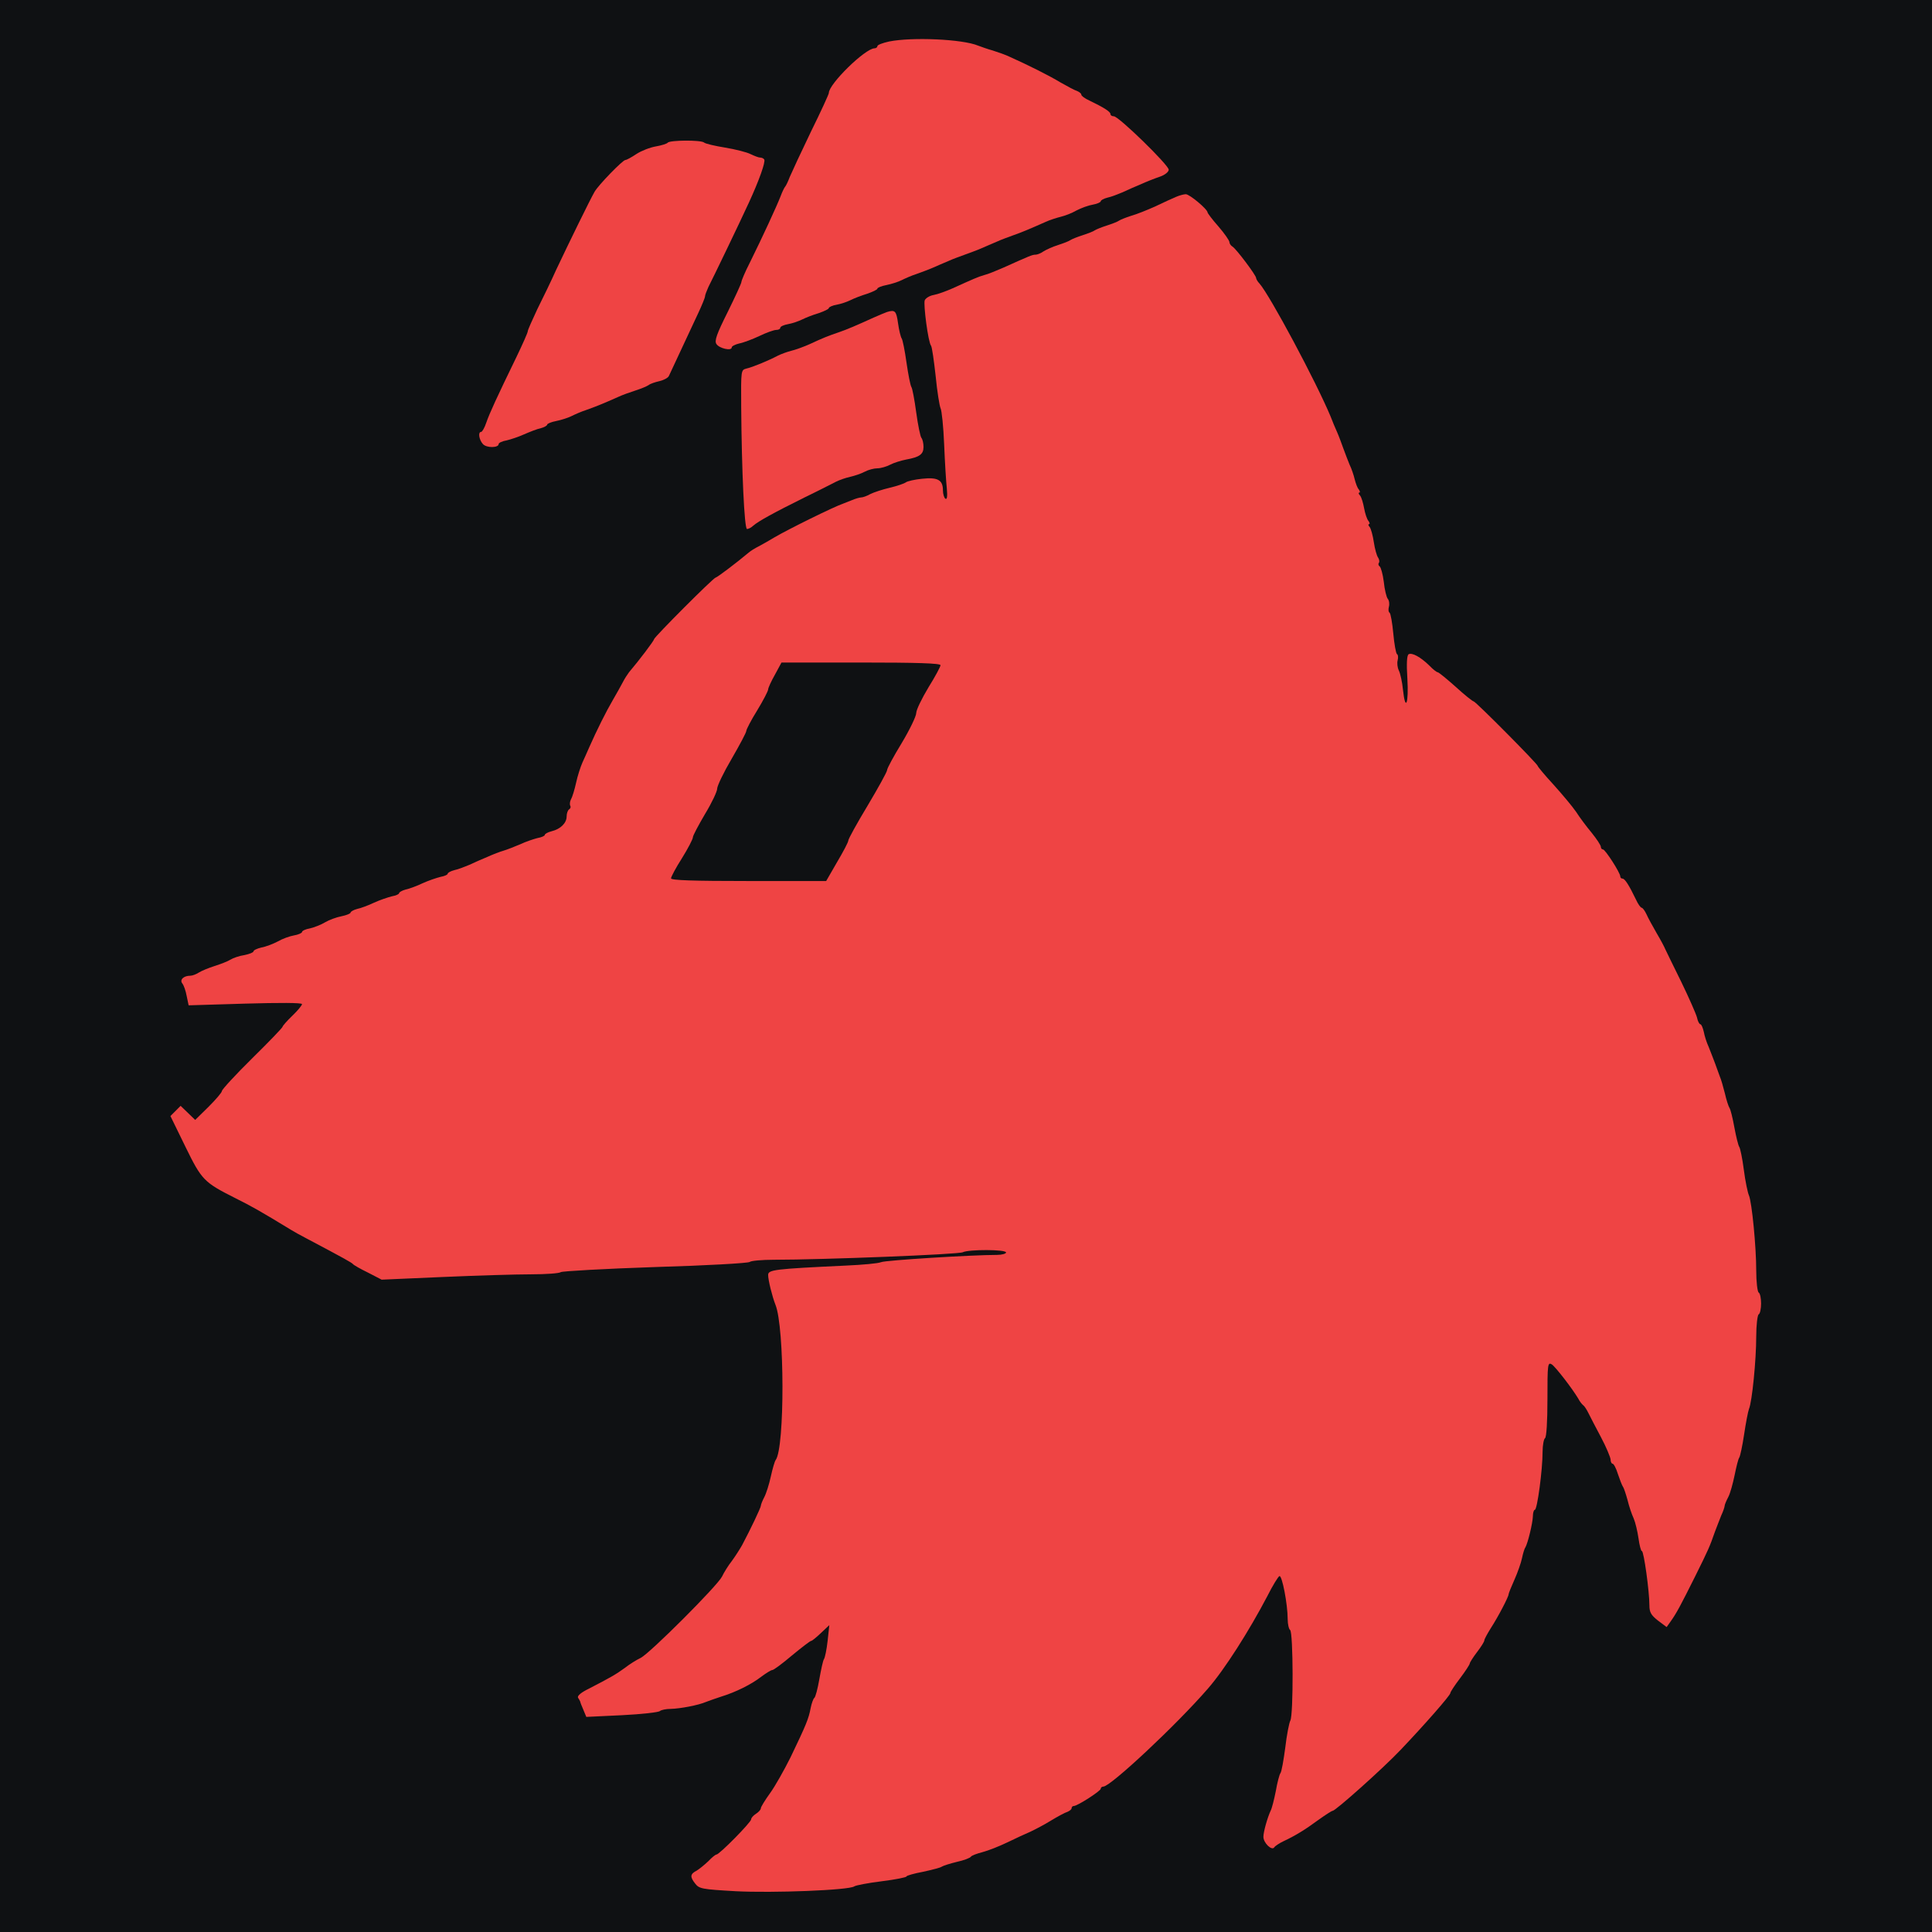
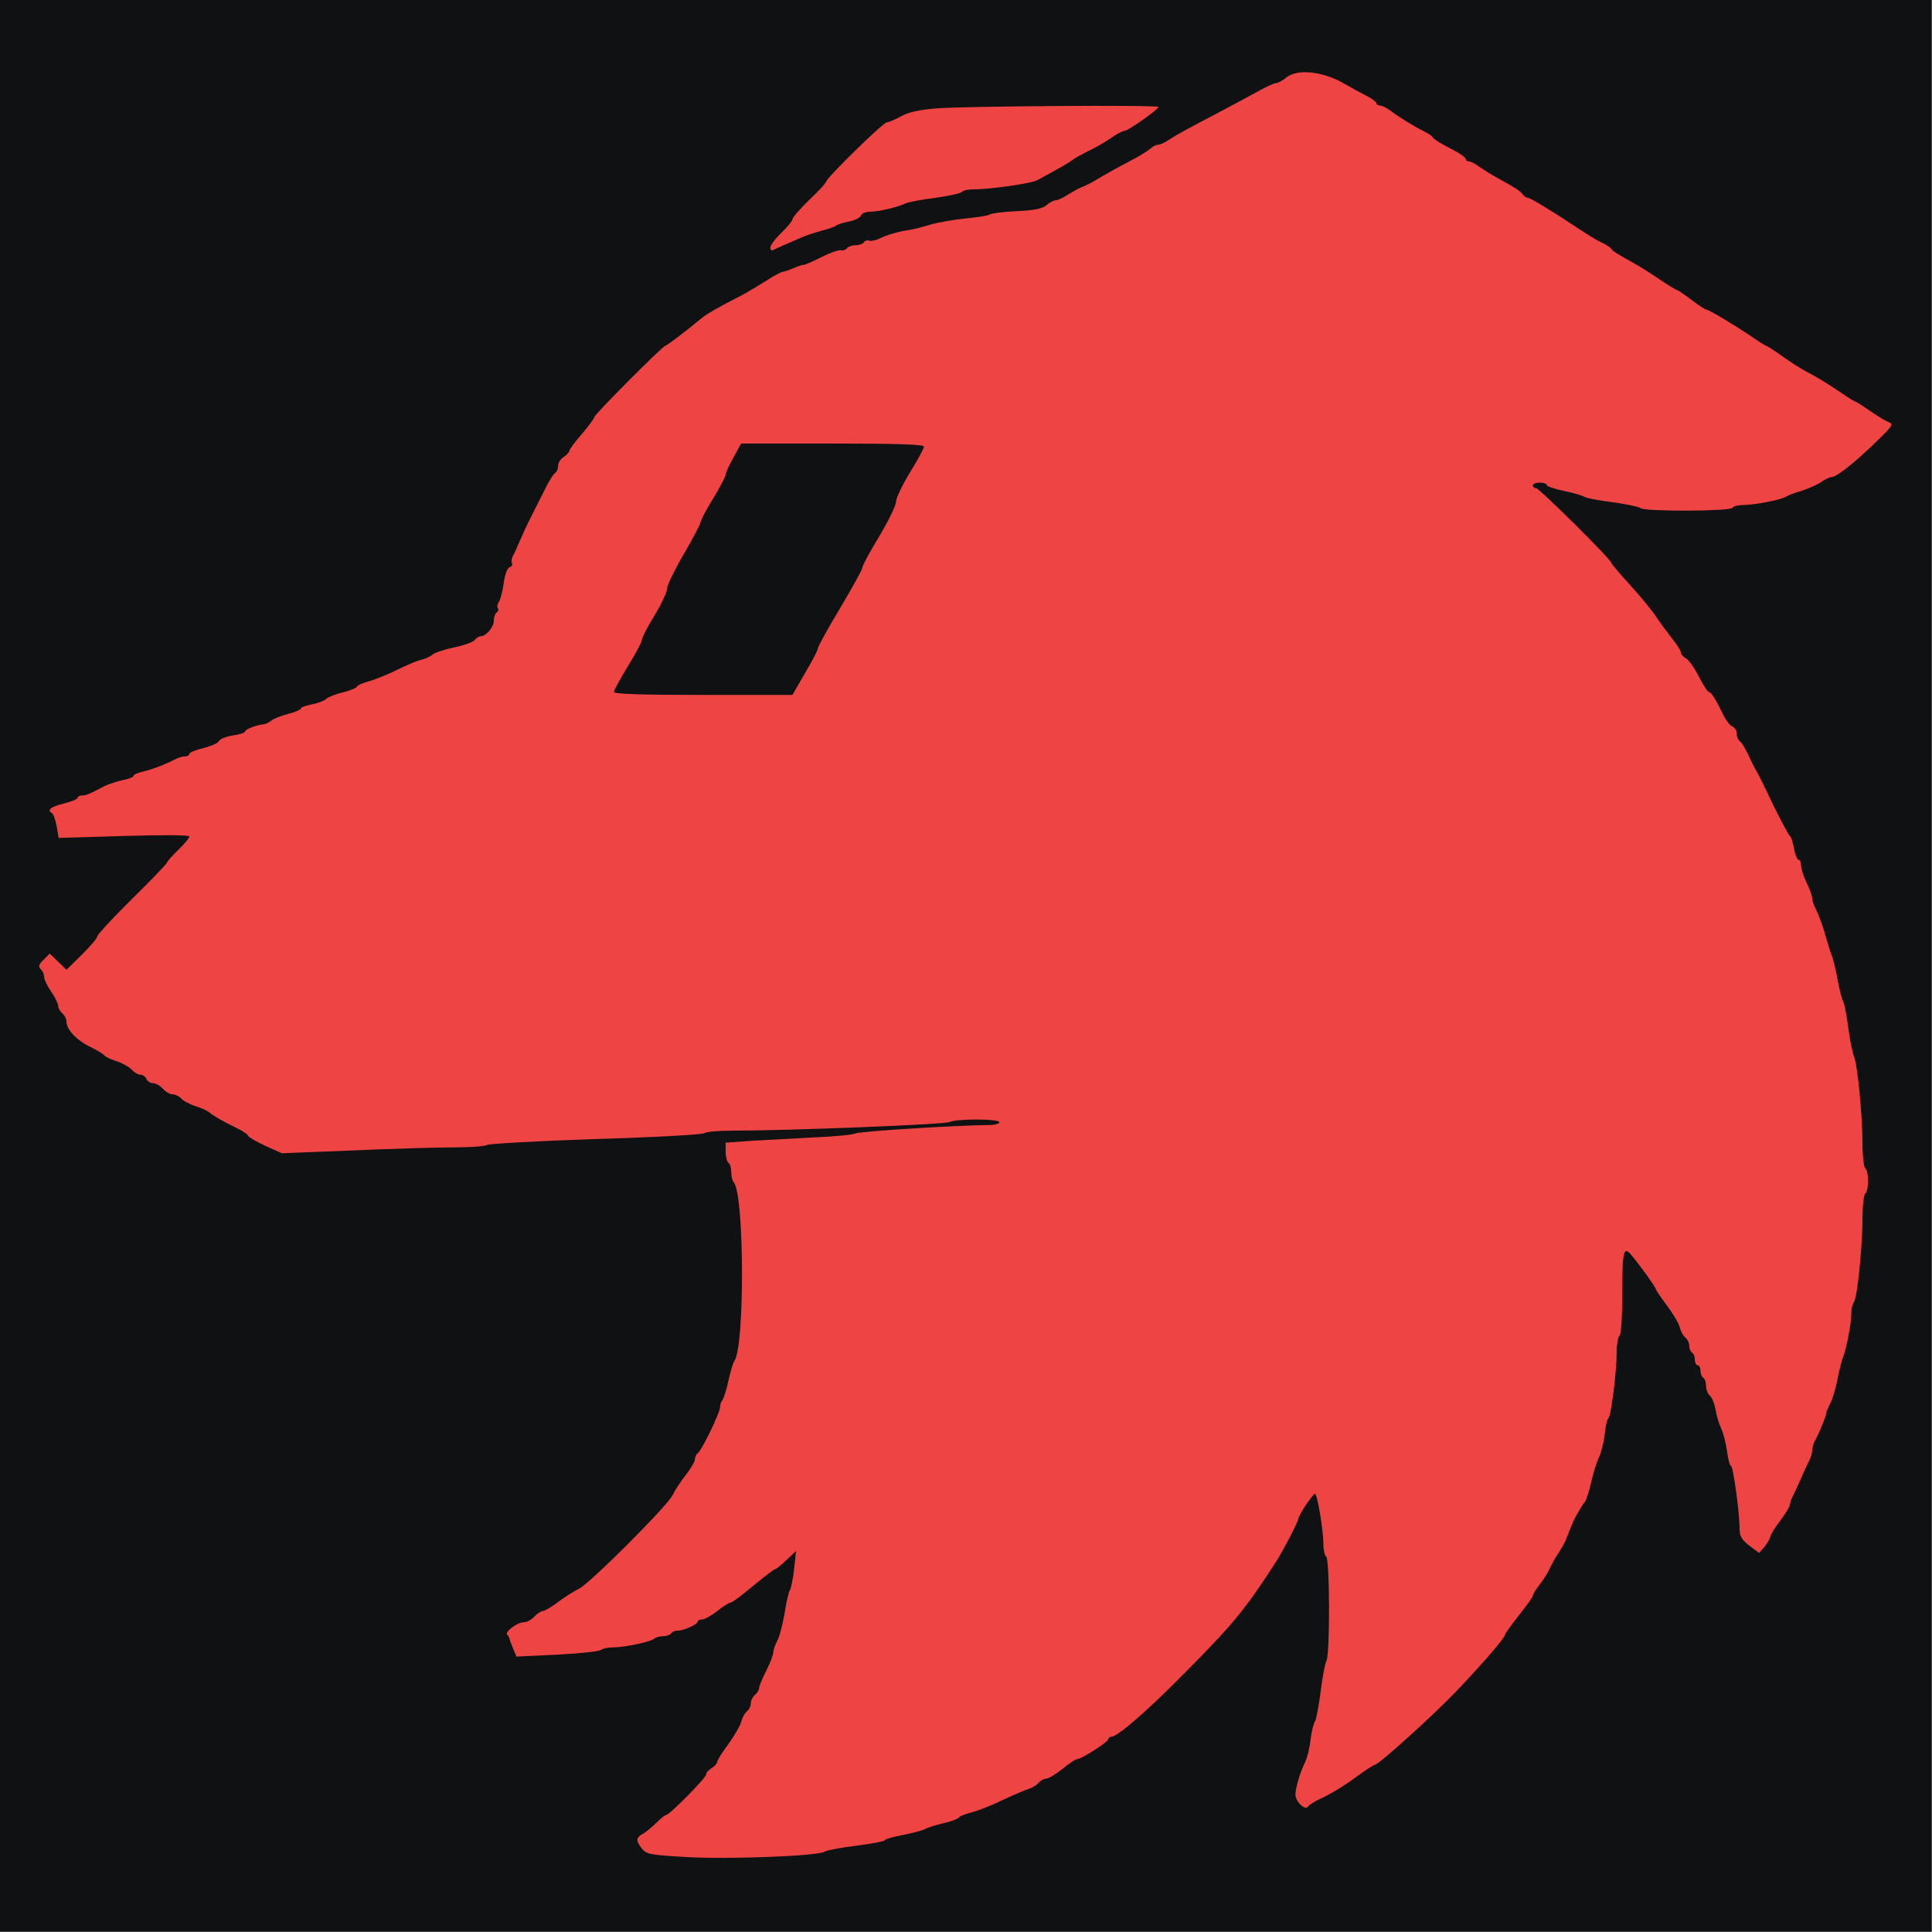
- <svg xmlns="http://www.w3.org/2000/svg" viewBox="110.6 112.1 795.8 795.8" role="img" aria-label="Collie">
-   <rect x="110.583" y="112.083" width="795.833" height="795.833" fill="#0f1113" />
+ <svg xmlns="http://www.w3.org/2000/svg" viewBox="167.2 226.2 691.7 691.7" role="img" aria-label="Collie">
+   <rect x="167.167" y="226.167" width="691.667" height="691.667" fill="#0f1113" />
  <g transform="translate(0,1024) scale(0.1,-0.1)" fill="#ef4444" stroke="none">
-     <path d="M4768 8948 c-27 -6 -48 -14 -48 -19 0 -5 -6 -9 -12 -9 -39 -1 -188 -147 -188 -184 0 -5 -33 -77 -74 -160 -40 -83 -79 -167 -87 -186 -7 -19 -16 -37 -19 -40 -3 -3 -12 -21 -19 -40 -15 -39 -75 -169 -127 -274 -19 -37 -34 -73 -34 -78 0 -6 -26 -62 -57 -125 -45 -90 -55 -118 -46 -131 11 -18 63 -30 63 -14 0 5 14 12 30 16 17 3 54 17 84 31 29 14 60 25 69 25 10 0 17 4 17 9 0 5 15 12 33 15 17 3 43 12 57 19 14 7 44 19 68 26 23 8 42 17 42 21 0 4 15 11 33 14 17 3 43 12 57 19 14 7 44 19 68 26 23 8 42 17 42 21 0 4 17 11 38 15 20 4 48 13 62 20 14 7 41 19 60 25 19 7 50 18 68 26 17 8 47 20 65 28 17 8 48 19 67 26 19 7 50 18 68 26 17 8 47 20 65 28 17 8 48 19 67 26 35 12 72 28 133 55 17 8 46 17 62 21 17 4 46 15 65 26 19 10 49 21 67 24 18 3 33 10 33 14 0 4 12 11 28 15 15 3 43 14 62 22 19 9 53 24 75 33 22 10 57 24 78 31 21 7 37 20 37 29 0 19 -206 220 -226 220 -8 0 -14 4 -14 9 0 10 -27 27 -87 56 -18 8 -33 19 -33 24 0 5 -8 11 -17 15 -10 3 -40 19 -68 35 -46 28 -136 73 -210 106 -16 8 -48 19 -70 26 -22 6 -49 16 -60 20 -64 27 -273 36 -367 17z" />
-     <path d="M3856 8531 c-3 -4 -25 -11 -48 -15 -24 -4 -60 -18 -80 -31 -21 -14 -41 -25 -46 -25 -11 0 -111 -103 -127 -131 -18 -31 -105 -209 -157 -319 -21 -47 -57 -121 -79 -165 -21 -45 -39 -85 -39 -90 0 -6 -21 -53 -46 -105 -83 -171 -112 -234 -125 -272 -7 -21 -17 -38 -21 -38 -14 0 -9 -32 7 -50 15 -17 65 -16 65 0 0 5 15 12 33 15 17 4 50 15 72 25 23 10 53 22 68 25 15 4 27 11 27 15 0 4 17 11 38 15 20 4 48 13 62 20 14 7 41 19 60 25 37 13 72 27 130 53 19 9 53 21 75 28 22 7 46 17 53 22 6 5 26 12 44 16 17 4 35 13 39 21 4 8 26 56 49 105 23 50 55 118 71 152 16 34 29 66 29 71 0 6 7 23 14 39 20 39 128 263 167 348 41 89 69 167 63 177 -3 5 -11 8 -17 8 -7 0 -24 7 -39 14 -15 8 -63 20 -105 27 -43 7 -82 16 -87 21 -13 11 -143 10 -150 -1z" />
-     <path d="M5950 8308 c-14 -6 -52 -23 -85 -39 -33 -15 -78 -33 -100 -39 -22 -7 -44 -16 -50 -20 -5 -4 -28 -13 -50 -20 -22 -7 -44 -16 -50 -20 -5 -4 -28 -13 -50 -20 -22 -7 -44 -16 -50 -20 -5 -4 -28 -13 -50 -20 -22 -7 -49 -19 -60 -26 -11 -8 -26 -14 -33 -14 -14 0 -23 -4 -132 -53 -30 -13 -66 -28 -80 -31 -25 -7 -47 -17 -131 -55 -25 -11 -60 -24 -77 -27 -17 -3 -33 -13 -37 -22 -6 -17 14 -172 26 -187 4 -5 12 -62 19 -125 6 -63 16 -123 20 -132 5 -9 12 -76 15 -150 3 -73 8 -155 11 -181 3 -33 1 -47 -6 -42 -5 3 -10 19 -10 34 0 43 -21 55 -86 48 -30 -3 -61 -10 -67 -15 -7 -5 -36 -15 -66 -22 -30 -7 -66 -19 -80 -26 -14 -8 -31 -14 -38 -14 -6 0 -24 -5 -40 -12 -15 -6 -30 -12 -33 -13 -39 -13 -231 -108 -285 -140 -22 -13 -51 -30 -65 -37 -14 -7 -32 -18 -40 -25 -51 -43 -131 -103 -136 -103 -9 0 -254 -246 -254 -254 0 -6 -62 -88 -103 -136 -6 -8 -18 -26 -25 -40 -7 -14 -26 -47 -42 -75 -28 -48 -65 -122 -96 -192 -8 -18 -21 -48 -29 -65 -8 -18 -20 -55 -26 -83 -6 -27 -15 -58 -21 -68 -5 -10 -6 -22 -3 -27 3 -5 1 -11 -5 -15 -5 -3 -10 -16 -10 -29 0 -27 -25 -52 -62 -61 -16 -4 -28 -11 -28 -15 0 -4 -13 -10 -30 -13 -16 -4 -49 -15 -72 -26 -24 -10 -54 -22 -68 -26 -14 -4 -43 -15 -65 -25 -22 -9 -56 -24 -75 -33 -19 -8 -47 -19 -62 -22 -16 -4 -28 -11 -28 -15 0 -4 -13 -10 -30 -13 -16 -4 -49 -15 -73 -26 -23 -11 -55 -23 -70 -26 -15 -4 -27 -11 -27 -15 0 -4 -13 -10 -30 -13 -16 -4 -49 -15 -73 -26 -23 -11 -55 -23 -70 -26 -15 -4 -27 -11 -27 -15 0 -4 -17 -11 -37 -15 -21 -4 -51 -15 -68 -25 -16 -10 -45 -21 -62 -25 -18 -3 -33 -10 -33 -15 0 -4 -15 -11 -33 -14 -18 -3 -48 -14 -67 -25 -19 -10 -50 -22 -68 -25 -17 -4 -32 -11 -32 -16 0 -4 -17 -11 -37 -15 -21 -3 -47 -12 -58 -19 -11 -7 -40 -18 -65 -26 -25 -8 -54 -20 -65 -27 -11 -7 -26 -13 -35 -13 -28 0 -45 -17 -33 -32 6 -7 14 -30 18 -52 l8 -38 233 7 c139 4 234 4 234 -2 0 -5 -18 -27 -40 -48 -22 -21 -40 -42 -40 -45 0 -4 -56 -62 -125 -130 -69 -68 -125 -129 -125 -135 0 -6 -25 -35 -55 -65 l-55 -54 -30 29 -30 29 -21 -21 -21 -21 62 -127 c67 -137 76 -146 205 -211 68 -34 102 -53 230 -131 11 -7 40 -23 65 -36 157 -83 185 -99 190 -105 3 -4 31 -20 62 -35 l56 -29 252 11 c138 6 301 11 363 11 62 0 117 4 123 9 5 4 180 14 389 21 209 6 384 16 389 21 6 5 51 9 100 9 199 0 762 22 778 31 24 12 178 12 178 -1 0 -5 -17 -10 -37 -10 -103 0 -461 -22 -478 -30 -11 -5 -76 -11 -145 -14 -296 -14 -320 -17 -320 -39 0 -21 17 -89 30 -122 38 -92 39 -590 1 -640 -4 -5 -13 -36 -20 -68 -7 -32 -19 -70 -27 -85 -8 -15 -14 -31 -14 -35 0 -8 -43 -98 -77 -162 -9 -16 -28 -46 -42 -65 -15 -19 -33 -48 -41 -65 -19 -38 -296 -315 -335 -335 -17 -8 -46 -26 -65 -41 -36 -26 -54 -37 -147 -85 -33 -16 -50 -30 -46 -38 4 -6 8 -13 9 -16 0 -3 6 -18 13 -34 l12 -29 147 7 c81 4 151 12 156 17 6 5 26 9 45 9 39 1 114 15 146 29 11 4 38 14 60 21 62 19 126 51 166 82 20 15 41 28 46 28 6 0 42 27 81 60 40 33 75 60 79 60 4 0 22 15 41 33 l34 32 -7 -65 c-4 -36 -11 -69 -15 -75 -4 -5 -12 -43 -19 -82 -7 -40 -16 -75 -21 -78 -4 -3 -11 -22 -15 -42 -8 -43 -18 -68 -83 -203 -26 -52 -63 -118 -84 -147 -21 -29 -38 -57 -38 -62 0 -6 -9 -16 -20 -23 -11 -7 -20 -17 -20 -23 0 -12 -131 -145 -143 -145 -4 0 -19 -12 -34 -28 -16 -15 -37 -32 -47 -38 -27 -14 -29 -25 -7 -53 17 -22 27 -24 167 -32 151 -8 468 4 489 20 5 4 56 14 113 21 56 7 102 16 102 20 0 3 30 12 68 19 37 8 72 17 77 21 6 4 34 13 63 20 28 6 54 16 57 21 3 5 25 13 48 19 23 6 69 24 102 40 33 16 76 36 95 44 19 9 58 29 85 46 28 17 58 33 68 36 9 4 17 10 17 15 0 5 4 9 9 9 15 0 111 62 111 71 0 5 5 9 11 9 29 0 299 252 430 403 69 79 170 238 245 381 22 44 45 81 50 83 11 4 34 -116 34 -177 0 -21 5 -42 10 -45 13 -8 14 -349 1 -373 -5 -9 -15 -60 -21 -112 -7 -52 -15 -99 -20 -105 -4 -5 -13 -39 -19 -74 -7 -35 -16 -71 -21 -80 -13 -28 -30 -87 -30 -108 0 -25 35 -59 45 -43 3 5 21 17 38 25 47 22 87 46 144 88 28 20 54 37 58 37 12 0 208 175 280 251 101 106 205 225 205 234 0 5 18 32 40 61 22 29 40 57 40 61 0 4 14 26 30 47 17 22 30 43 30 48 0 5 12 27 27 51 31 48 73 129 73 139 0 4 11 31 24 60 13 29 27 69 31 88 4 19 10 40 14 45 10 17 30 99 31 128 0 15 4 27 8 27 10 0 32 165 32 239 0 27 5 53 10 56 6 4 10 68 10 161 0 144 1 153 18 143 16 -11 84 -99 109 -141 6 -12 15 -23 20 -27 5 -3 14 -17 21 -31 7 -14 30 -59 52 -100 22 -41 39 -83 40 -92 0 -10 4 -18 8 -18 5 0 15 -19 22 -42 8 -24 17 -47 21 -53 4 -5 12 -30 19 -55 6 -25 17 -58 25 -75 7 -16 16 -54 20 -82 4 -29 10 -53 14 -53 8 0 31 -166 31 -224 0 -28 7 -40 35 -62 l36 -27 17 24 c24 34 39 62 101 186 54 109 59 120 81 183 7 19 19 49 26 67 8 17 14 35 14 40 0 4 7 21 15 36 8 15 19 56 26 90 7 34 15 67 19 72 4 6 13 48 20 95 7 47 16 94 20 105 13 30 30 202 30 299 0 46 5 88 10 91 6 3 10 24 10 45 0 21 -4 42 -10 45 -5 3 -10 44 -10 90 0 100 -18 282 -30 310 -5 11 -15 58 -21 105 -6 47 -15 90 -19 95 -4 6 -13 42 -20 80 -7 39 -16 75 -20 80 -4 6 -13 33 -19 60 -7 28 -16 59 -21 70 -4 11 -13 36 -20 55 -7 19 -19 49 -26 67 -8 17 -17 45 -20 62 -4 17 -10 31 -14 31 -4 0 -11 12 -14 28 -4 15 -33 81 -65 147 -33 66 -62 127 -66 135 -3 8 -19 38 -35 65 -16 28 -35 62 -42 78 -7 15 -16 27 -20 27 -4 0 -15 15 -23 33 -29 60 -46 87 -56 87 -5 0 -9 4 -9 9 0 15 -62 111 -71 111 -5 0 -9 5 -9 11 0 6 -17 32 -38 58 -21 25 -50 64 -64 86 -15 22 -57 72 -93 112 -36 39 -65 74 -65 77 0 8 -256 266 -264 266 -4 0 -38 27 -74 60 -37 33 -70 60 -74 60 -4 0 -20 12 -35 28 -36 35 -71 54 -85 46 -7 -5 -9 -38 -5 -100 6 -103 -8 -139 -18 -47 -3 32 -11 68 -17 80 -6 12 -8 31 -5 42 3 12 2 23 -3 26 -4 3 -11 41 -15 85 -4 44 -11 82 -15 85 -5 3 -6 14 -3 25 3 11 1 26 -5 33 -5 6 -13 38 -16 69 -4 32 -12 60 -17 64 -5 3 -7 10 -3 15 3 5 1 15 -4 22 -5 7 -13 35 -17 62 -4 28 -12 56 -17 63 -6 6 -7 12 -3 12 4 0 3 6 -2 13 -6 6 -14 30 -18 52 -4 22 -11 46 -17 53 -6 6 -7 12 -3 12 4 0 3 6 -2 13 -6 6 -13 26 -17 42 -4 17 -13 44 -21 60 -7 17 -18 46 -25 65 -7 19 -18 50 -26 68 -8 17 -20 47 -27 65 -60 144 -250 499 -293 548 -8 8 -14 19 -14 23 0 11 -82 120 -97 129 -7 4 -13 13 -13 19 0 6 -20 35 -45 64 -25 28 -45 55 -45 58 0 13 -75 76 -90 75 -8 0 -26 -5 -40 -11z m-970 -1929 c0 -6 -22 -47 -50 -92 -27 -45 -50 -92 -50 -105 0 -13 -27 -69 -60 -124 -33 -54 -60 -104 -60 -111 0 -7 -36 -72 -80 -146 -44 -73 -80 -138 -80 -145 0 -6 -21 -46 -46 -88 l-45 -78 -319 0 c-229 0 -320 3 -320 11 0 6 20 44 45 83 25 40 45 79 45 86 0 7 23 50 50 96 28 46 50 93 50 104 0 12 27 68 60 124 33 57 60 108 60 114 0 6 20 45 45 85 25 41 45 80 45 86 0 6 12 33 28 61 l27 50 328 0 c228 0 327 -3 327 -11z" />
-     <path d="M4760 7834 c-8 -3 -33 -13 -55 -23 -75 -34 -110 -49 -145 -61 -44 -15 -64 -23 -120 -49 -25 -11 -58 -23 -75 -27 -16 -4 -41 -13 -55 -20 -40 -21 -103 -47 -129 -53 -23 -6 -23 -6 -22 -156 2 -265 13 -505 24 -505 6 0 18 6 26 14 21 18 80 51 211 116 58 28 116 58 130 65 14 7 40 16 58 20 18 4 45 13 60 21 15 8 38 14 52 14 14 0 38 7 53 15 15 8 45 17 65 21 56 10 72 22 72 52 0 16 -4 32 -9 38 -4 5 -14 52 -21 104 -7 52 -16 100 -20 105 -4 6 -13 51 -20 100 -7 50 -16 95 -20 100 -4 6 -11 34 -15 63 -7 50 -12 56 -45 46z" />
+     <path d="M6278 7701 c-14 -12 -32 -21 -40 -21 -7 -1 -40 -16 -73 -35 -33 -18 -96 -52 -140 -75 -103 -54 -138 -73 -169 -93 -14 -10 -31 -17 -37 -17 -7 0 -20 -6 -28 -14 -9 -8 -43 -29 -76 -46 -33 -17 -78 -42 -100 -55 -40 -24 -48 -28 -75 -39 -8 -3 -28 -15 -45 -25 -16 -11 -36 -20 -44 -20 -8 -1 -23 -9 -33 -18 -13 -12 -43 -18 -106 -21 -48 -2 -91 -8 -97 -12 -5 -4 -44 -10 -85 -14 -41 -4 -100 -14 -130 -23 -30 -9 -62 -17 -70 -18 -35 -4 -83 -18 -107 -30 -14 -7 -31 -11 -38 -9 -7 3 -16 1 -20 -5 -3 -6 -17 -11 -30 -11 -13 0 -27 -5 -30 -10 -4 -6 -14 -10 -23 -8 -10 1 -41 -10 -70 -25 -30 -15 -57 -27 -62 -27 -5 0 -21 -5 -37 -12 -15 -7 -32 -12 -38 -13 -5 0 -28 -12 -50 -26 -74 -46 -80 -49 -120 -70 -61 -31 -99 -53 -116 -66 -59 -49 -130 -103 -135 -103 -9 0 -254 -246 -254 -255 0 -4 -20 -32 -45 -61 -25 -28 -45 -56 -45 -61 0 -4 -9 -14 -20 -21 -11 -7 -20 -21 -20 -31 0 -11 -5 -23 -10 -26 -6 -3 -18 -23 -29 -43 -10 -20 -30 -59 -44 -87 -14 -27 -36 -72 -48 -100 -12 -27 -25 -58 -31 -68 -5 -10 -6 -22 -3 -26 3 -5 -1 -11 -9 -14 -8 -3 -17 -28 -21 -59 -4 -29 -12 -58 -17 -65 -5 -7 -7 -17 -4 -22 4 -5 2 -12 -4 -16 -5 -3 -10 -16 -10 -29 0 -23 -28 -56 -47 -56 -6 0 -16 -6 -22 -14 -6 -7 -39 -19 -74 -26 -34 -7 -69 -19 -77 -26 -8 -7 -28 -16 -43 -19 -16 -4 -52 -20 -81 -34 -29 -15 -74 -33 -99 -41 -26 -7 -47 -16 -47 -20 0 -4 -21 -13 -47 -20 -27 -6 -55 -17 -63 -24 -8 -8 -32 -16 -52 -20 -21 -4 -38 -10 -38 -14 0 -4 -21 -14 -47 -20 -26 -7 -54 -18 -61 -25 -8 -6 -20 -12 -26 -12 -24 -2 -66 -18 -66 -25 0 -5 -20 -12 -44 -15 -25 -4 -47 -13 -50 -20 -2 -7 -27 -18 -55 -25 -28 -7 -51 -16 -51 -21 0 -5 -7 -9 -15 -9 -8 0 -23 -4 -33 -9 -36 -19 -88 -39 -120 -46 -17 -4 -32 -10 -32 -15 0 -4 -17 -11 -38 -15 -20 -4 -50 -14 -67 -22 -57 -30 -65 -33 -80 -33 -8 0 -15 -4 -15 -8 0 -5 -22 -14 -50 -21 -48 -12 -61 -23 -41 -35 5 -4 12 -25 16 -47 l7 -41 234 7 c139 4 234 4 234 -2 0 -5 -18 -27 -40 -48 -22 -21 -40 -42 -40 -45 0 -4 -56 -62 -125 -130 -69 -68 -125 -129 -125 -135 0 -6 -25 -35 -55 -65 l-55 -54 -30 29 -30 29 -22 -22 c-17 -17 -20 -24 -10 -34 7 -7 12 -19 12 -28 0 -8 11 -32 25 -52 14 -20 25 -43 25 -51 0 -8 7 -20 15 -27 8 -7 15 -20 15 -30 0 -28 37 -67 85 -90 25 -12 47 -26 50 -30 3 -5 22 -14 43 -21 20 -6 45 -20 55 -30 10 -11 24 -19 33 -19 8 0 17 -7 20 -15 4 -8 14 -15 24 -15 9 0 25 -9 35 -20 10 -11 26 -20 35 -20 10 0 23 -7 30 -14 6 -8 28 -20 48 -27 20 -6 43 -16 51 -22 17 -14 46 -31 99 -57 23 -11 42 -24 42 -28 0 -4 27 -20 61 -36 l60 -27 250 10 c137 6 300 11 362 11 62 0 117 4 123 9 5 4 180 14 389 21 209 6 384 16 389 21 6 5 51 9 100 9 199 0 762 22 778 31 24 12 178 12 178 -1 0 -5 -17 -10 -37 -10 -103 0 -461 -22 -478 -30 -11 -5 -76 -11 -145 -14 -69 -4 -169 -9 -222 -12 l-98 -7 0 -33 c0 -18 5 -36 10 -39 6 -3 10 -19 10 -34 0 -15 4 -31 9 -36 38 -43 40 -589 2 -640 -4 -5 -14 -37 -21 -70 -7 -33 -17 -64 -22 -70 -4 -5 -8 -16 -8 -25 0 -19 -66 -156 -80 -165 -5 -3 -10 -13 -10 -21 0 -9 -15 -34 -33 -57 -18 -23 -39 -55 -47 -72 -18 -38 -295 -315 -335 -335 -17 -8 -50 -29 -74 -47 -24 -18 -49 -33 -56 -33 -6 0 -20 -9 -30 -20 -10 -11 -27 -20 -37 -20 -24 0 -70 -34 -60 -45 4 -3 7 -10 8 -13 0 -4 6 -20 13 -36 l12 -29 147 7 c81 4 151 12 156 17 6 5 25 9 43 9 42 0 135 20 147 31 6 5 20 9 32 9 13 0 26 5 29 10 3 6 14 10 24 10 21 0 71 22 71 33 0 4 7 7 16 7 9 0 33 14 54 30 21 17 42 30 47 30 6 0 42 27 81 60 40 33 75 60 79 60 4 0 22 15 41 33 l34 32 -7 -65 c-4 -36 -11 -69 -15 -75 -4 -5 -13 -43 -19 -83 -7 -41 -19 -86 -27 -100 -8 -15 -14 -34 -14 -42 0 -8 -11 -37 -25 -64 -14 -27 -25 -55 -25 -61 0 -7 -7 -18 -15 -25 -8 -7 -15 -20 -15 -30 0 -10 -6 -23 -14 -29 -8 -7 -17 -23 -20 -37 -4 -15 -25 -50 -46 -80 -22 -29 -40 -58 -40 -63 0 -6 -9 -16 -20 -23 -11 -7 -20 -17 -20 -23 0 -12 -131 -145 -143 -145 -4 0 -19 -12 -34 -27 -16 -16 -37 -33 -47 -39 -27 -14 -29 -25 -7 -53 17 -22 27 -24 167 -32 151 -8 468 4 489 20 5 4 56 14 113 21 56 7 102 16 102 20 0 3 30 12 68 19 37 8 72 17 77 21 6 4 34 13 63 20 28 6 54 16 57 21 3 5 25 13 48 19 23 6 74 26 112 45 39 18 80 36 92 39 11 4 27 13 33 21 7 8 19 15 28 15 8 0 34 16 58 35 23 19 47 35 53 35 15 0 111 62 111 71 0 5 5 9 11 9 21 0 125 89 257 223 179 180 222 232 334 406 25 39 78 142 78 151 0 11 52 90 60 90 8 0 30 -130 30 -180 0 -21 5 -42 10 -45 13 -8 14 -349 1 -373 -5 -9 -15 -60 -21 -112 -7 -52 -16 -100 -20 -105 -5 -6 -12 -35 -16 -65 -3 -30 -12 -66 -19 -80 -18 -36 -35 -93 -35 -117 0 -25 35 -59 45 -43 3 5 21 17 38 25 47 22 87 46 144 88 28 20 54 37 58 37 13 0 211 179 290 262 98 103 175 192 175 203 0 4 23 35 50 70 28 35 50 66 50 70 0 5 11 23 25 41 14 18 30 43 35 56 6 13 19 37 30 53 11 17 22 37 26 45 8 21 21 52 28 70 9 19 29 54 42 71 6 8 16 40 23 71 7 32 19 71 27 87 8 16 18 54 21 83 3 29 9 55 13 58 10 6 30 168 30 237 0 28 5 55 10 58 6 4 10 67 10 156 0 150 5 168 34 132 36 -44 86 -114 86 -120 0 -3 18 -30 40 -59 21 -28 42 -63 46 -78 3 -14 12 -30 20 -37 8 -6 14 -20 14 -30 0 -10 5 -21 10 -24 6 -3 10 -15 10 -26 0 -10 5 -19 10 -19 6 0 10 -9 10 -19 0 -11 5 -23 10 -26 6 -3 10 -17 10 -29 0 -13 6 -29 14 -35 7 -6 16 -28 20 -49 3 -21 12 -51 20 -68 8 -16 17 -53 21 -81 4 -29 10 -53 14 -53 8 0 31 -166 31 -224 0 -28 7 -40 35 -62 l35 -26 20 23 c10 13 19 29 20 35 0 6 16 32 35 57 19 25 35 51 35 57 0 5 4 18 9 28 5 9 19 40 31 67 12 28 26 58 31 67 5 10 9 25 9 33 0 8 4 23 9 33 17 31 41 90 41 99 0 4 6 20 14 35 8 15 20 53 26 85 6 32 15 67 19 78 13 31 31 123 31 159 0 17 4 36 9 41 12 14 31 198 31 300 0 46 5 87 10 90 6 3 10 24 10 45 0 21 -4 42 -10 45 -5 3 -10 44 -10 90 0 100 -18 282 -30 310 -5 11 -15 58 -21 105 -6 47 -15 90 -19 95 -4 6 -12 39 -19 75 -6 36 -16 74 -20 85 -5 11 -14 40 -21 65 -13 46 -26 82 -41 112 -5 10 -9 24 -9 31 0 7 -9 32 -20 55 -11 22 -20 50 -20 62 0 11 -4 20 -9 20 -5 0 -12 18 -16 40 -4 22 -10 42 -15 45 -4 3 -31 53 -60 112 -28 60 -56 115 -61 123 -5 8 -18 34 -28 56 -11 23 -24 45 -30 48 -6 4 -11 16 -11 27 0 11 -7 22 -15 26 -9 3 -22 20 -31 37 -28 58 -45 86 -53 86 -5 0 -21 25 -37 56 -15 30 -36 60 -46 65 -10 5 -18 15 -18 21 0 6 -15 29 -33 52 -18 23 -45 59 -59 81 -15 22 -57 72 -93 112 -36 39 -65 74 -65 77 0 11 -257 266 -268 266 -7 0 -12 5 -12 10 0 6 11 10 25 10 14 0 25 -4 25 -9 0 -4 28 -14 63 -21 34 -7 67 -17 72 -21 6 -4 51 -13 100 -19 50 -7 94 -16 100 -21 13 -13 322 -12 330 1 3 6 21 10 40 10 39 0 135 19 150 29 6 4 30 14 55 21 25 8 57 22 72 32 14 10 31 18 38 18 17 0 83 52 160 127 57 55 62 63 45 69 -11 4 -41 22 -68 41 -26 18 -49 33 -52 33 -3 0 -27 15 -53 33 -54 36 -83 54 -129 78 -17 9 -54 33 -82 53 -28 20 -53 36 -56 36 -2 0 -26 15 -52 33 -67 45 -154 97 -163 97 -4 0 -28 16 -53 35 -25 19 -48 35 -52 35 -3 0 -31 17 -63 39 -31 21 -72 47 -91 57 -61 34 -74 42 -80 51 -3 5 -17 14 -31 21 -14 6 -34 18 -44 24 -11 7 -63 41 -117 76 -53 34 -101 62 -107 62 -6 0 -15 6 -19 13 -4 6 -19 18 -32 25 -13 8 -40 23 -60 34 -20 11 -48 29 -63 39 -14 11 -31 19 -37 19 -6 0 -11 4 -11 8 0 5 -15 16 -32 26 -58 30 -81 44 -87 53 -3 5 -17 14 -31 21 -37 18 -91 52 -119 73 -13 10 -30 19 -37 19 -8 0 -14 4 -14 8 0 5 -15 16 -32 25 -18 9 -58 31 -88 48 -74 42 -163 51 -202 20z m-1298 -1322 c0 -6 -22 -47 -50 -92 -27 -45 -50 -92 -50 -105 0 -13 -27 -69 -60 -124 -33 -54 -60 -104 -60 -111 0 -7 -36 -72 -80 -146 -44 -73 -80 -138 -80 -145 0 -6 -21 -46 -46 -88 l-45 -78 -319 0 c-223 0 -320 3 -320 11 0 6 23 47 50 92 28 45 50 87 50 94 0 7 20 47 45 87 25 41 45 84 45 96 0 12 27 68 60 124 33 57 60 108 60 114 0 6 20 45 45 85 25 41 45 80 45 86 0 6 12 33 28 61 l27 50 328 0 c228 0 327 -3 327 -11z" />
+     <path d="M5025 7590 c-63 -5 -102 -14 -128 -29 -21 -11 -43 -21 -50 -21 -13 0 -217 -200 -217 -212 0 -4 -27 -34 -60 -65 -33 -32 -60 -63 -60 -68 0 -6 -18 -29 -40 -50 -22 -21 -40 -45 -40 -53 0 -7 3 -12 8 -10 4 2 21 10 37 17 17 7 44 19 60 26 17 8 50 19 75 26 25 6 50 15 55 19 6 5 27 11 47 15 20 4 39 13 42 21 3 8 18 14 33 14 30 0 95 15 128 30 11 5 59 14 108 20 48 7 90 16 93 21 3 5 22 9 42 9 57 0 205 21 226 32 60 32 113 62 126 72 8 7 31 19 50 29 37 18 59 30 102 59 15 10 32 18 38 18 11 0 120 77 120 85 0 8 -696 3 -795 -5z" />
  </g>
</svg>
